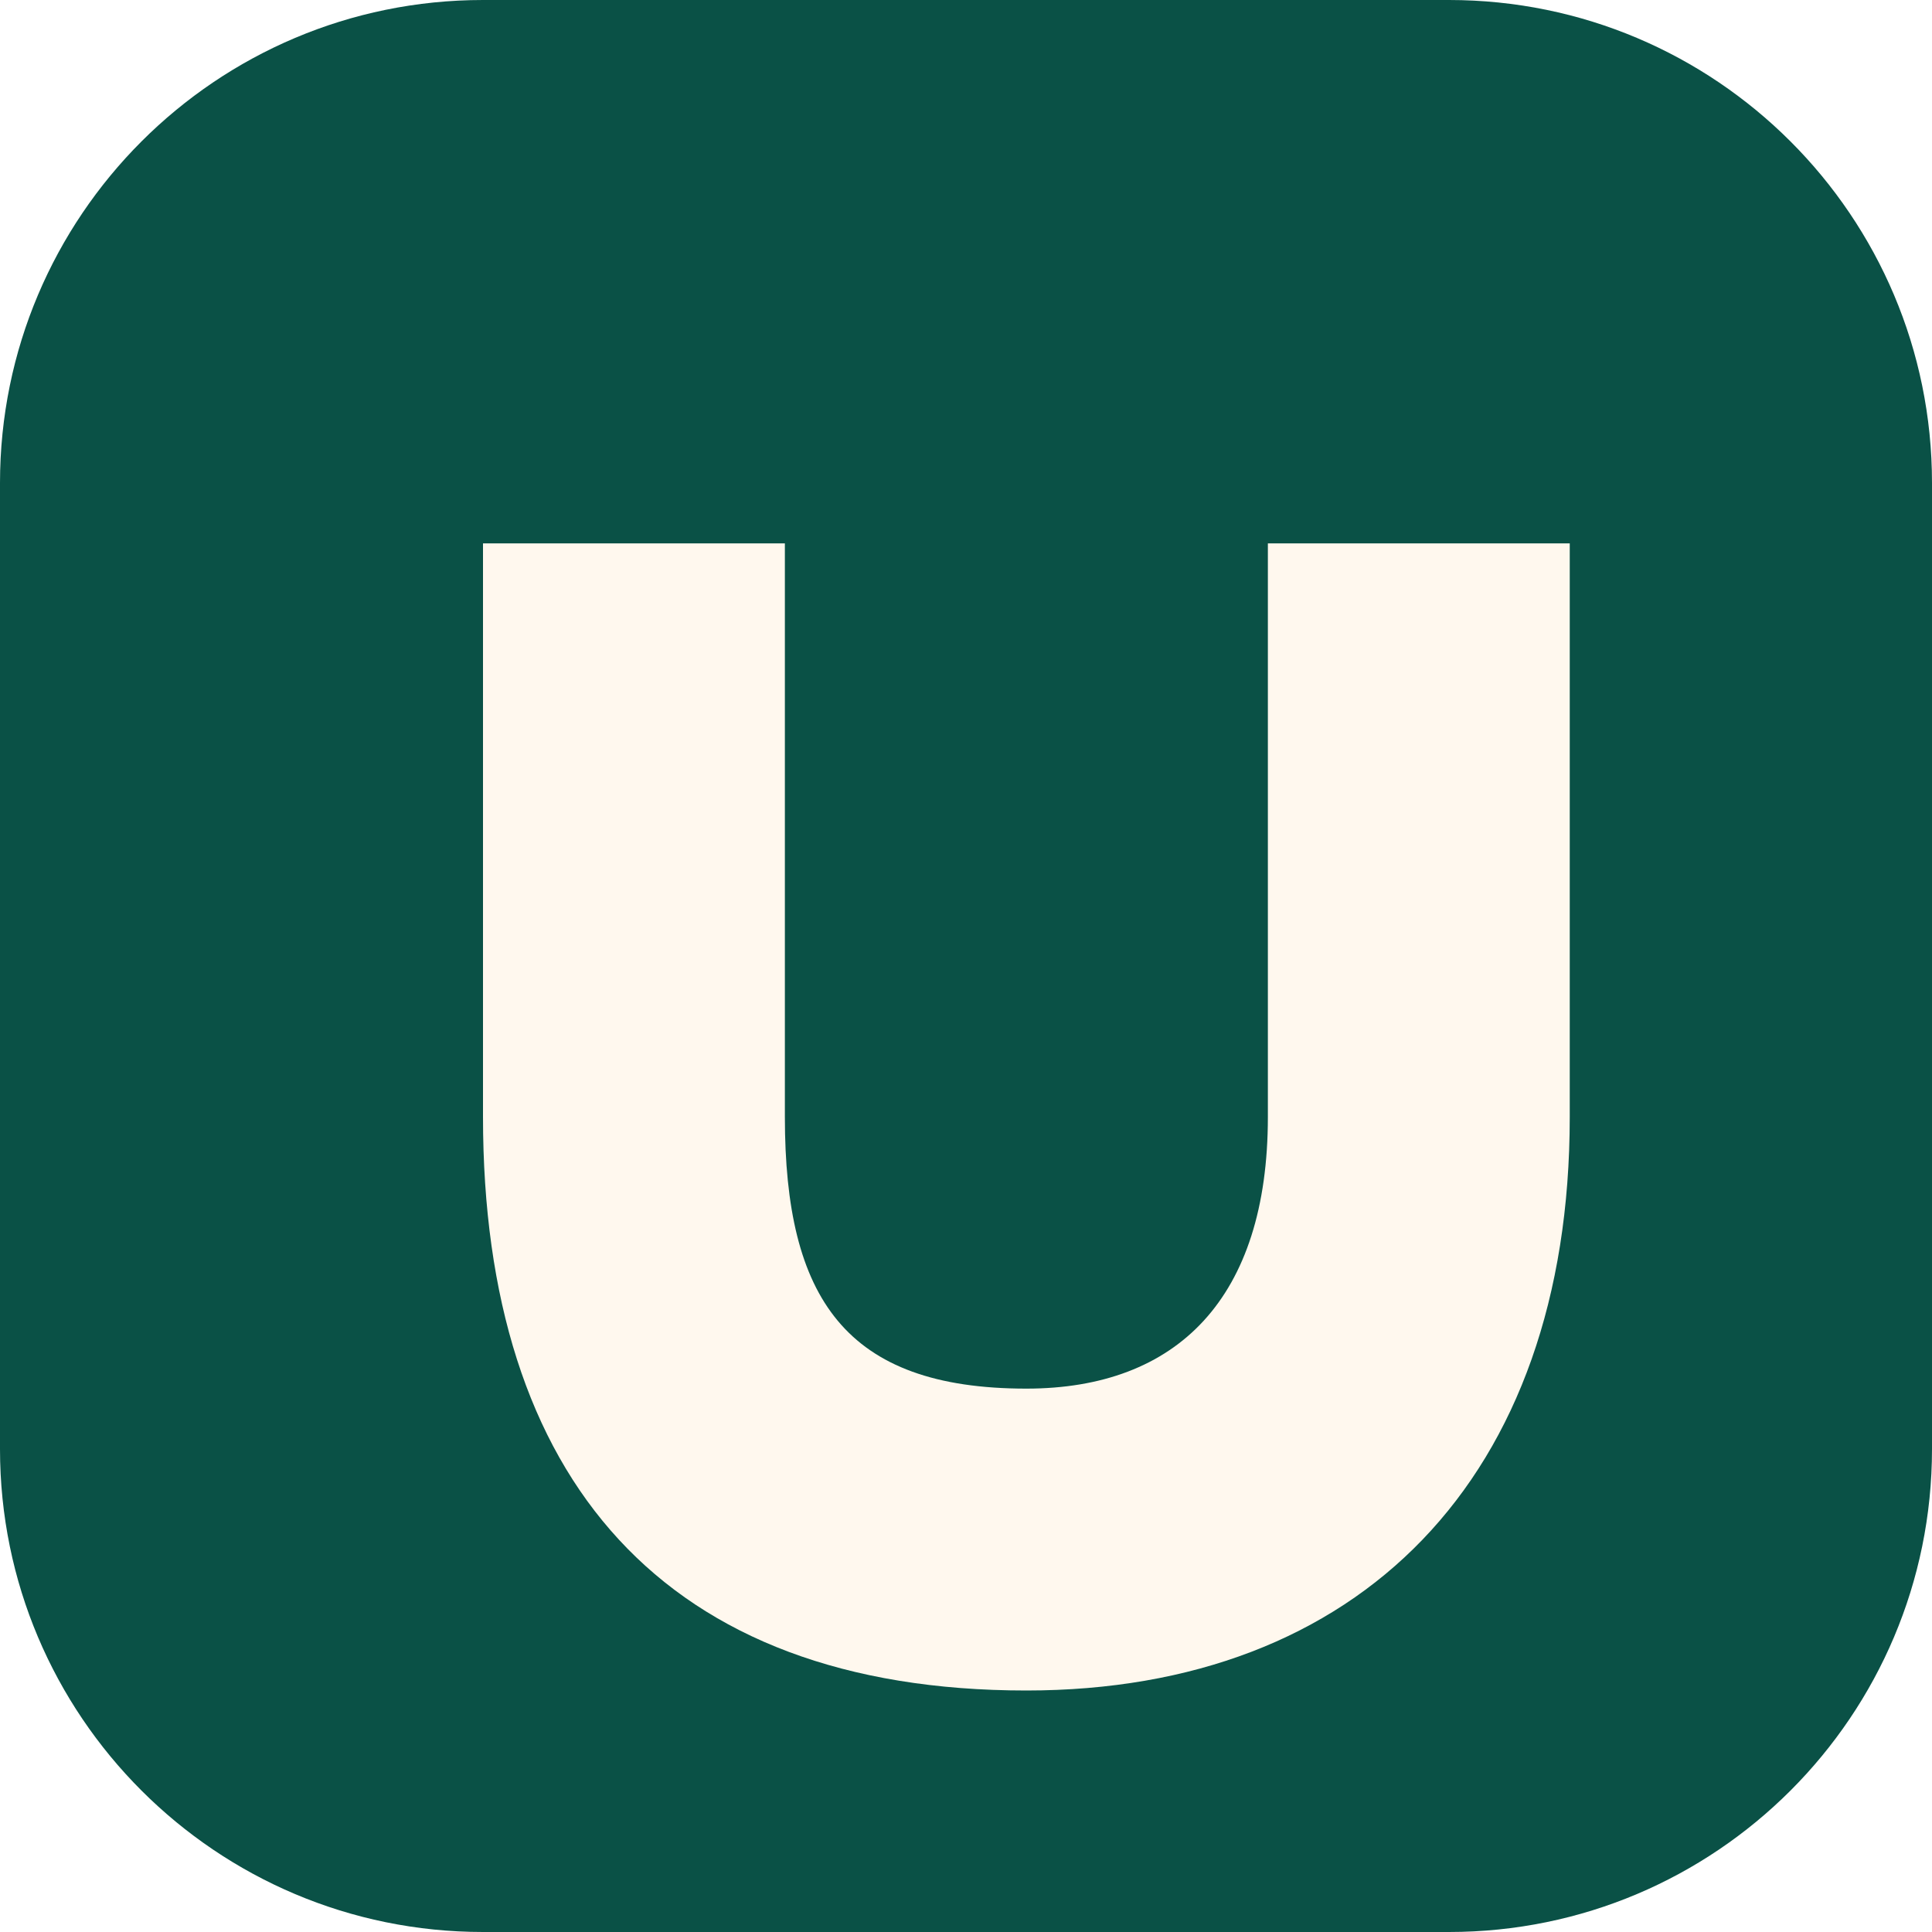
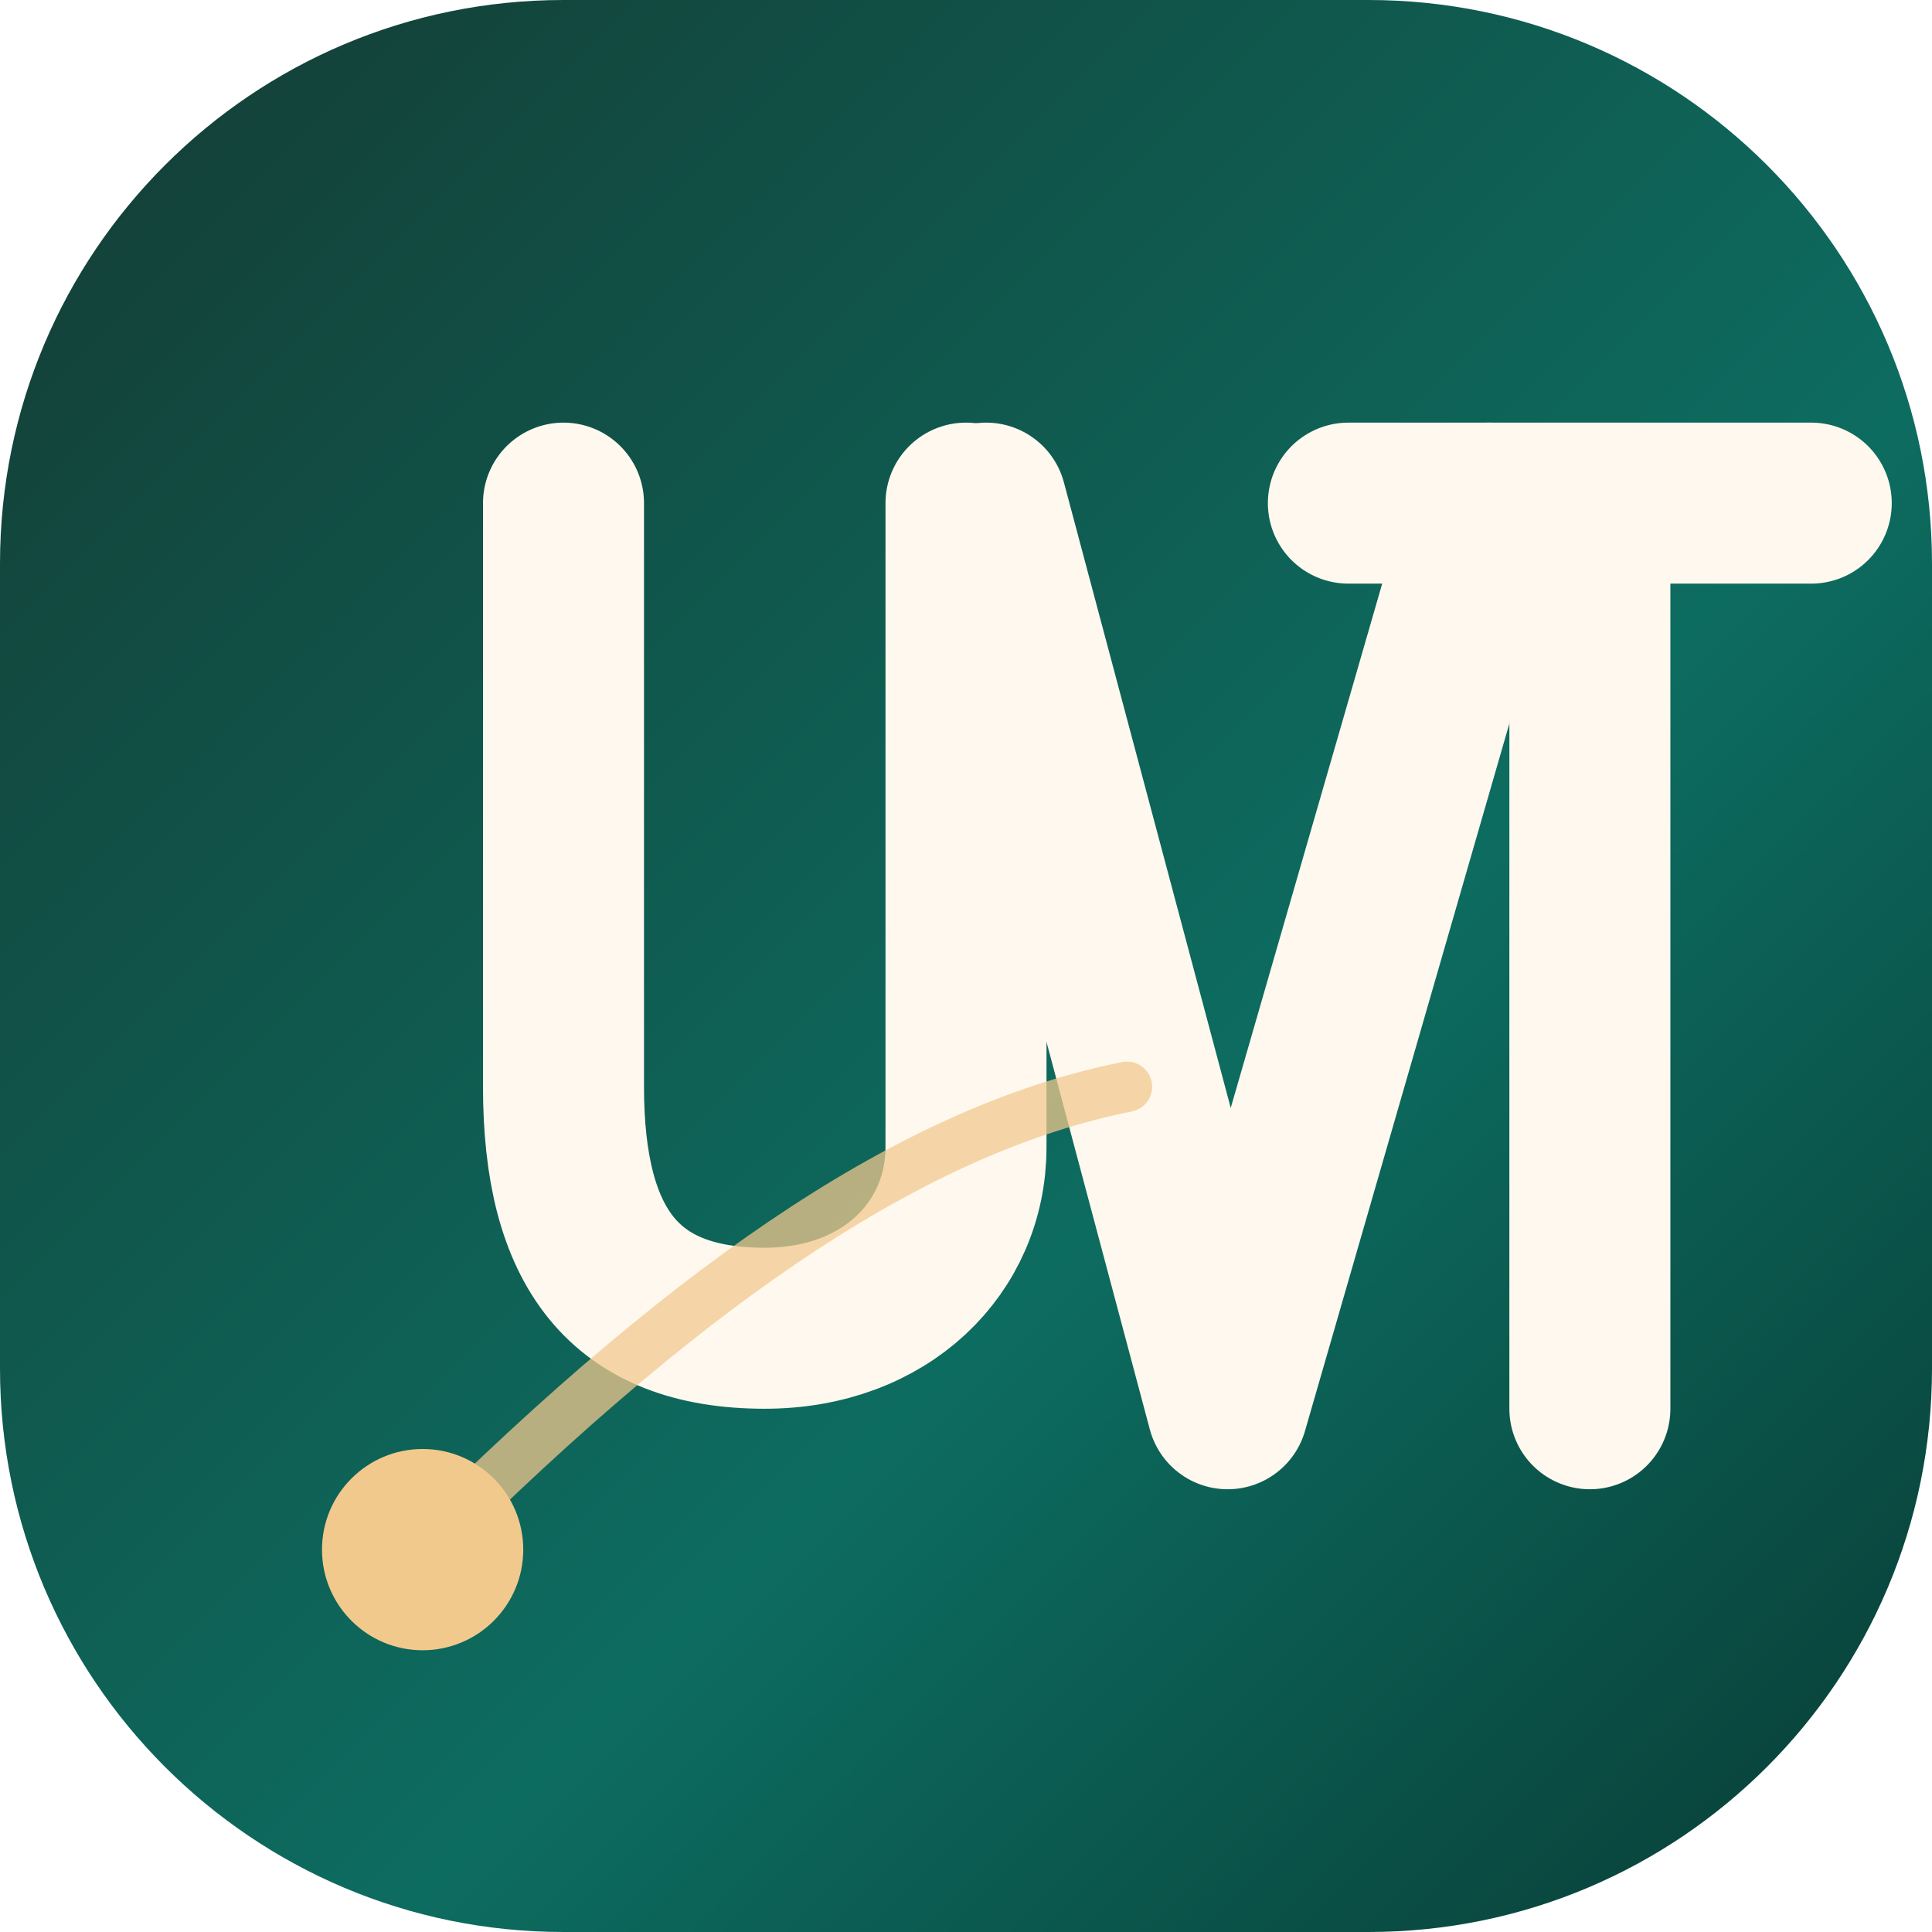
- <svg xmlns="http://www.w3.org/2000/svg" viewBox="0 0 64 64" role="img" aria-label="JVT Technologies">
-   <rect width="64" height="64" rx="16" fill="#0a5146" />
-   <path d="M16 18h10v19c0 6 2 9 8 9 5 0 8-3 8-9V18h10v19c0 12-7 19-18 19-12 0-18-7-18-19V18z" fill="#fff8ee" />
+ <svg xmlns="http://www.w3.org/2000/svg" viewBox="0 0 96 96" role="img" aria-label="JVT Technologies">
+   <defs>
+     <linearGradient id="favBg" x1="0%" y1="0%" x2="100%" y2="100%">
+       <stop offset="0%" stop-color="#143b33" />
+       <stop offset="60%" stop-color="#0d6c60" />
+       <stop offset="100%" stop-color="#083b34" />
+     </linearGradient>
+   </defs>
+   <rect width="96" height="96" rx="28" fill="url(#favBg)" />
+   <path d="M28 25v29c0 8 3 12 10 12 6 0 10-4 10-9V25" fill="none" stroke="#fff8ee" stroke-width="8" stroke-linecap="round" stroke-linejoin="round" />
+   <path d="M49 25l12 45 13-45" fill="none" stroke="#fff8ee" stroke-width="8" stroke-linecap="round" stroke-linejoin="round" />
+   <path d="M67 25h23M79 25v45" fill="none" stroke="#fff8ee" stroke-width="8" stroke-linecap="round" stroke-linejoin="round" />
+   <circle cx="21" cy="77" r="5" fill="#f2c98d" />
+   <path d="M21 77c14-14 25-21 35-23" fill="none" stroke="#f2c98d" stroke-width="2.5" stroke-linecap="round" opacity="0.74" />
</svg>
